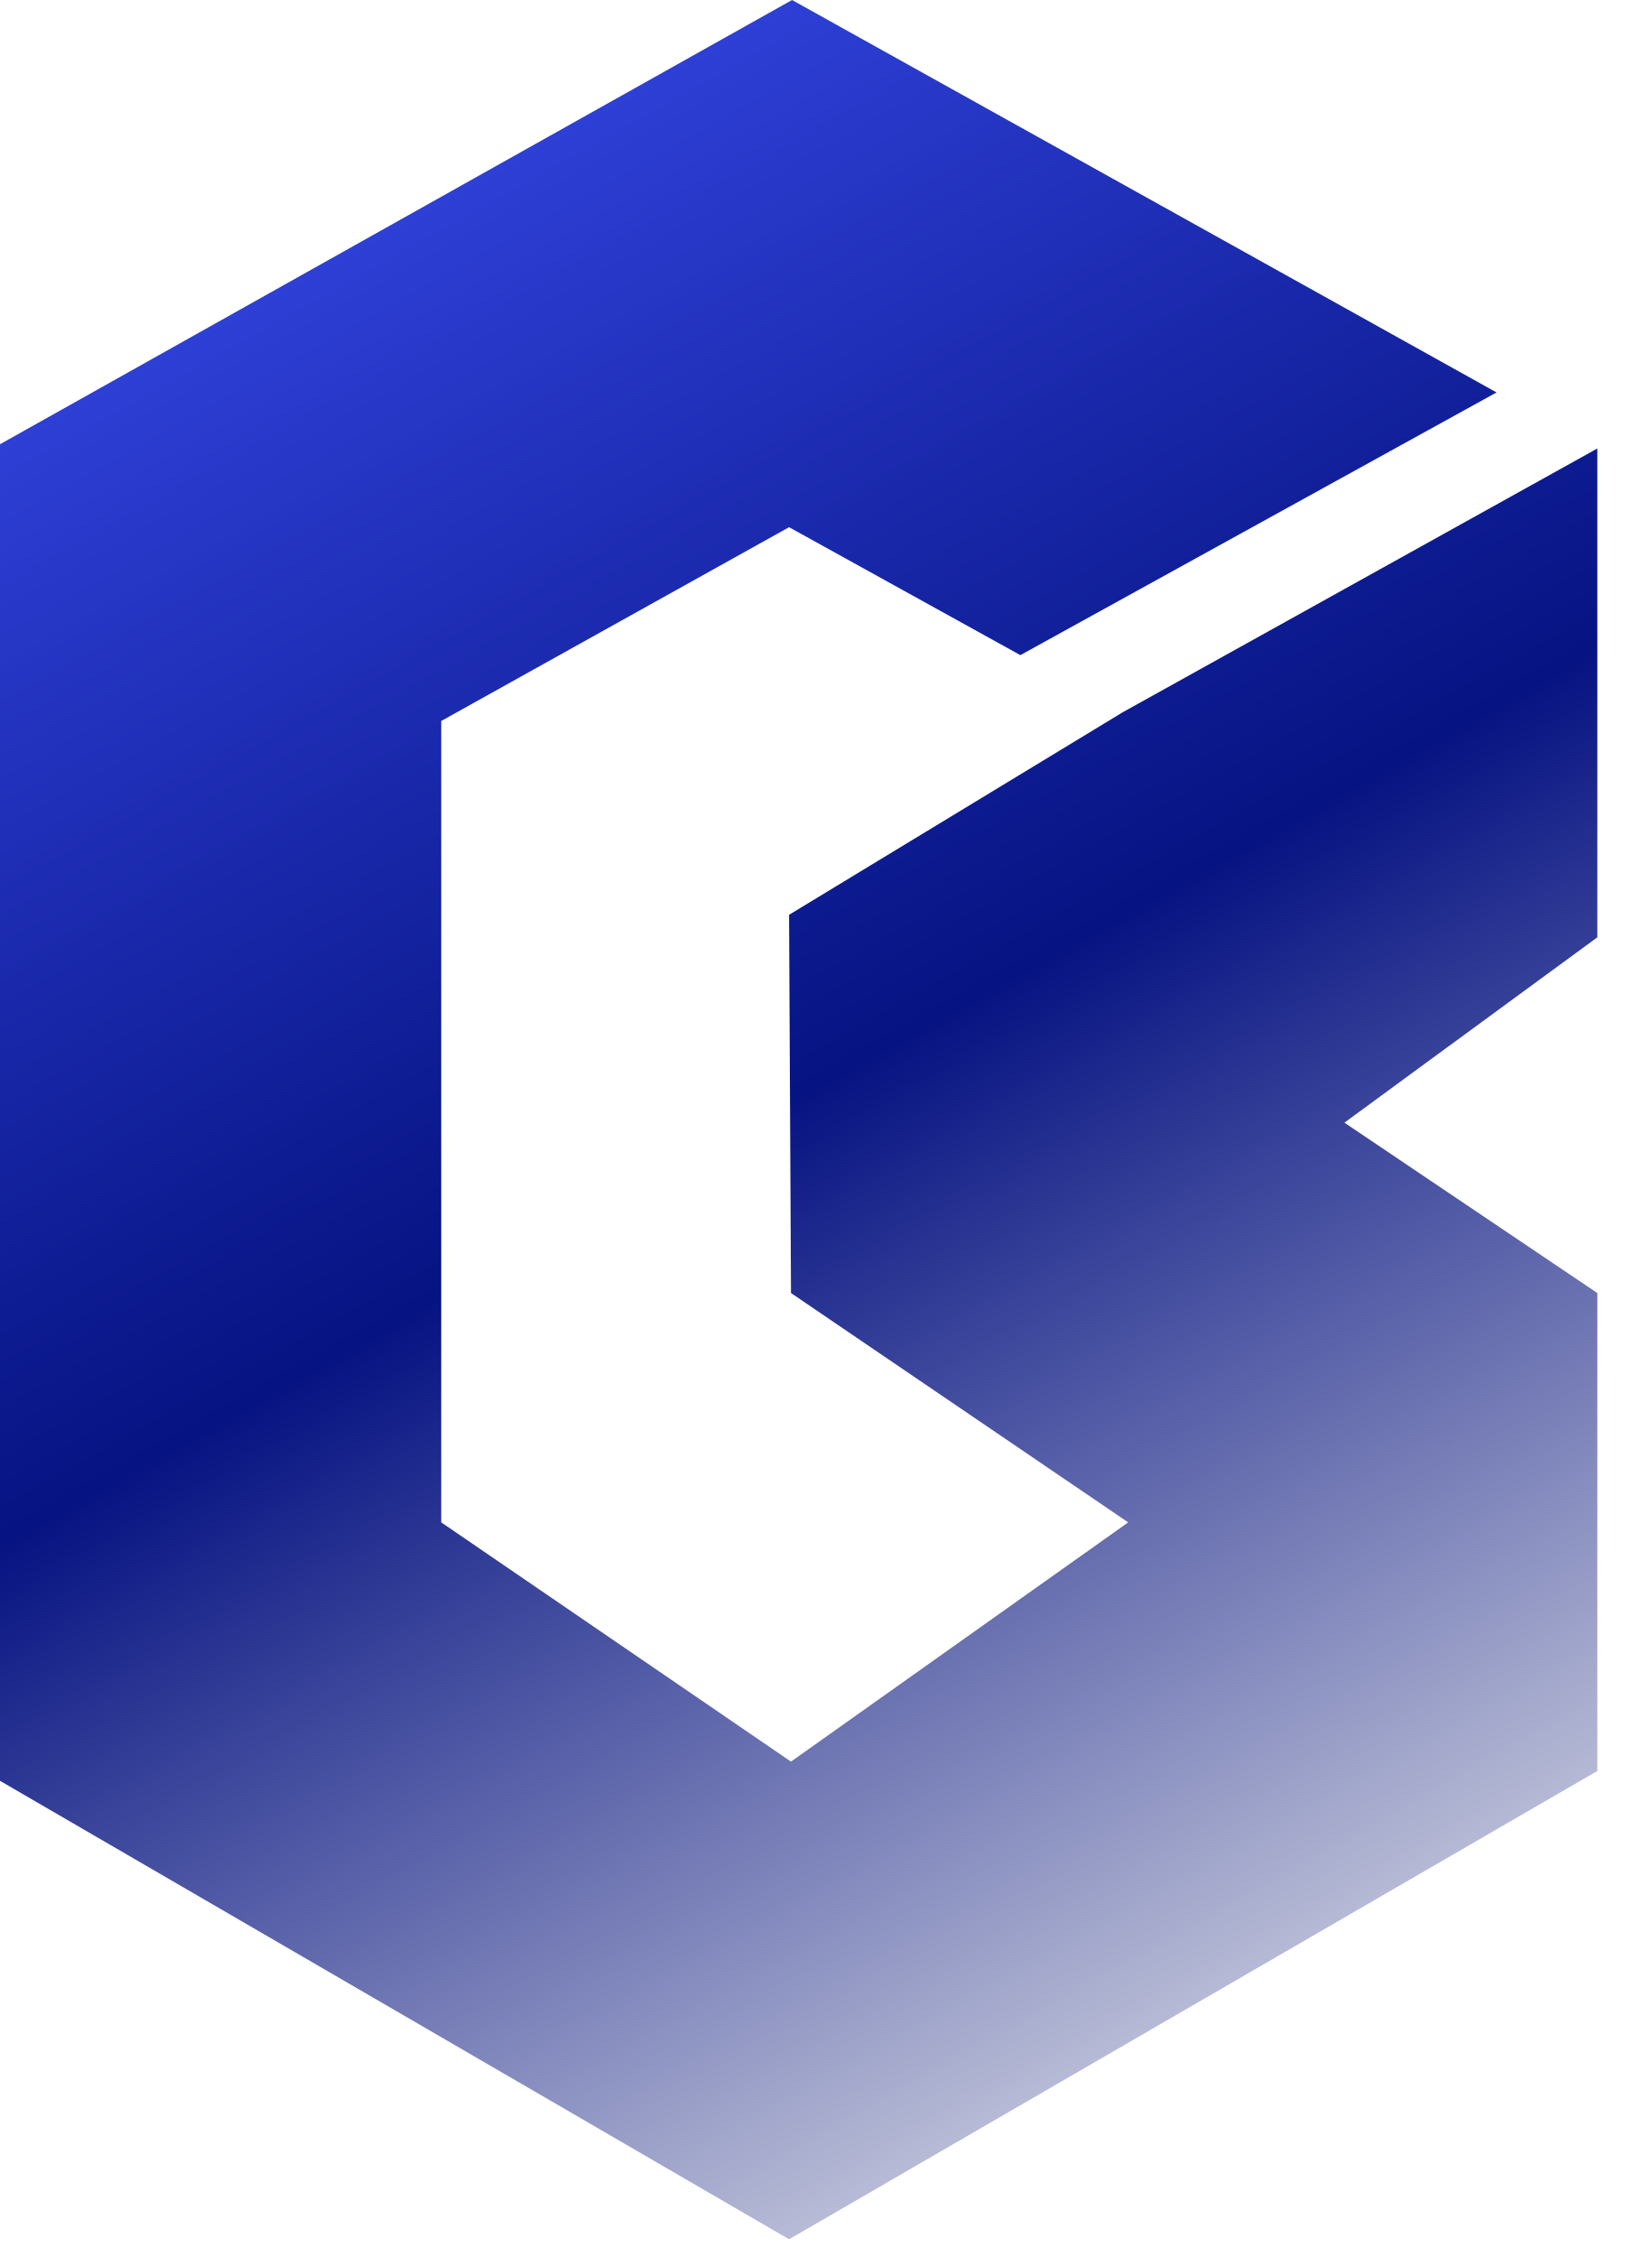
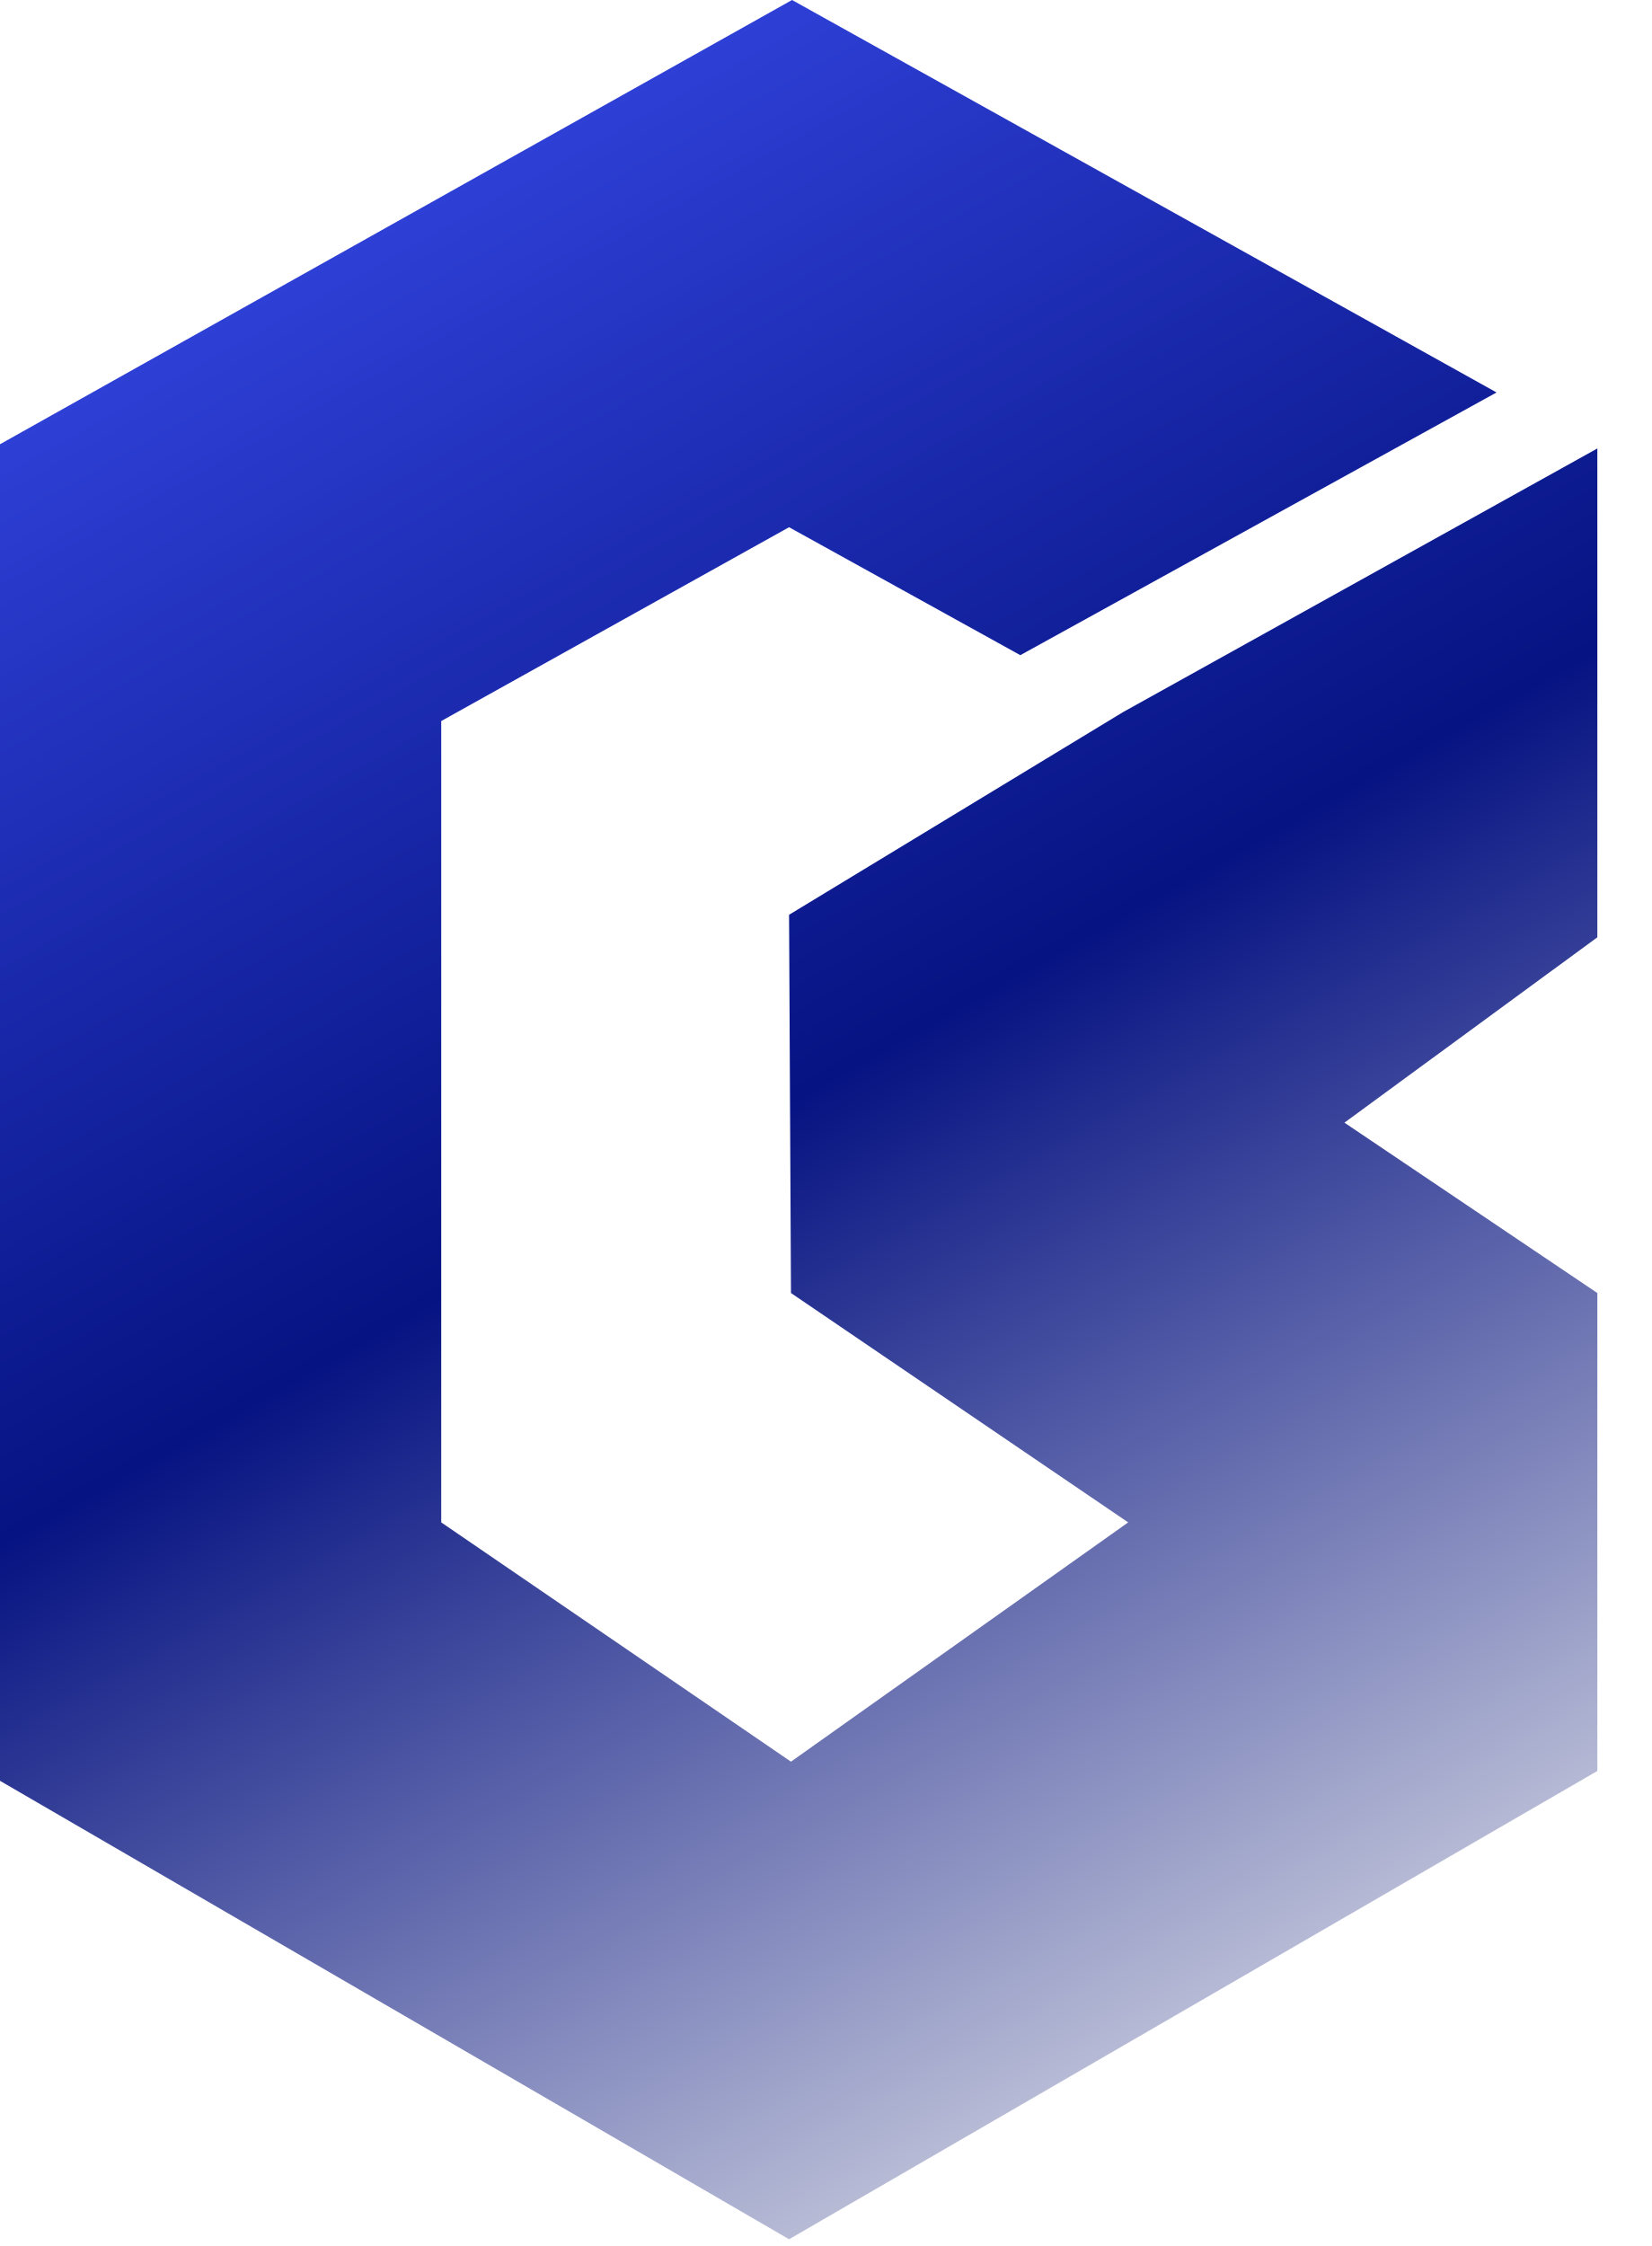
- <svg xmlns="http://www.w3.org/2000/svg" width="30" height="41" viewBox="0 0 30 41" fill="none">
-   <path d="M20.403 12.935L14.335 16.618L14.37 23.489L20.496 27.655L14.37 32.001L8.016 27.655V13.097L14.335 9.577L18.537 11.901L27.188 7.129L14.389 0L0 8.07V32.35L14.335 40.678L29.019 32.171V23.489L24.424 20.394L29.019 17.027V8.147L20.403 12.935Z" fill="url(#favicon)" />
+ <svg xmlns="http://www.w3.org/2000/svg" width="25" height="34" viewBox="0 0 25 34" fill="none">
+   <path d="M17.002 10.78L11.946 13.848L11.975 19.574L17.08 23.046L11.975 26.668L6.68 23.046V10.915L11.946 7.981L15.447 9.918L22.657 5.941L11.991 0L0 6.725V26.958L11.946 33.898L24.183 26.809V19.574L20.354 16.995L24.183 14.189V6.789L17.002 10.78Z" fill="url(#paint0_linear_163_8149)" />
  <defs>
-     <linearGradient id="favicon" x1="2" y1="-2.34193e-07" x2="25" y2="41" gradientUnits="userSpaceOnUse">
+     <linearGradient id="paint0_linear_163_8149" x1="1.667" y1="-1.95161e-07" x2="20.833" y2="34.167" gradientUnits="userSpaceOnUse">
      <stop stop-color="#3B4EF2" />
      <stop offset="0.5" stop-color="#061382" />
      <stop offset="1" stop-color="#EDEEEF" />
    </linearGradient>
  </defs>
</svg>
